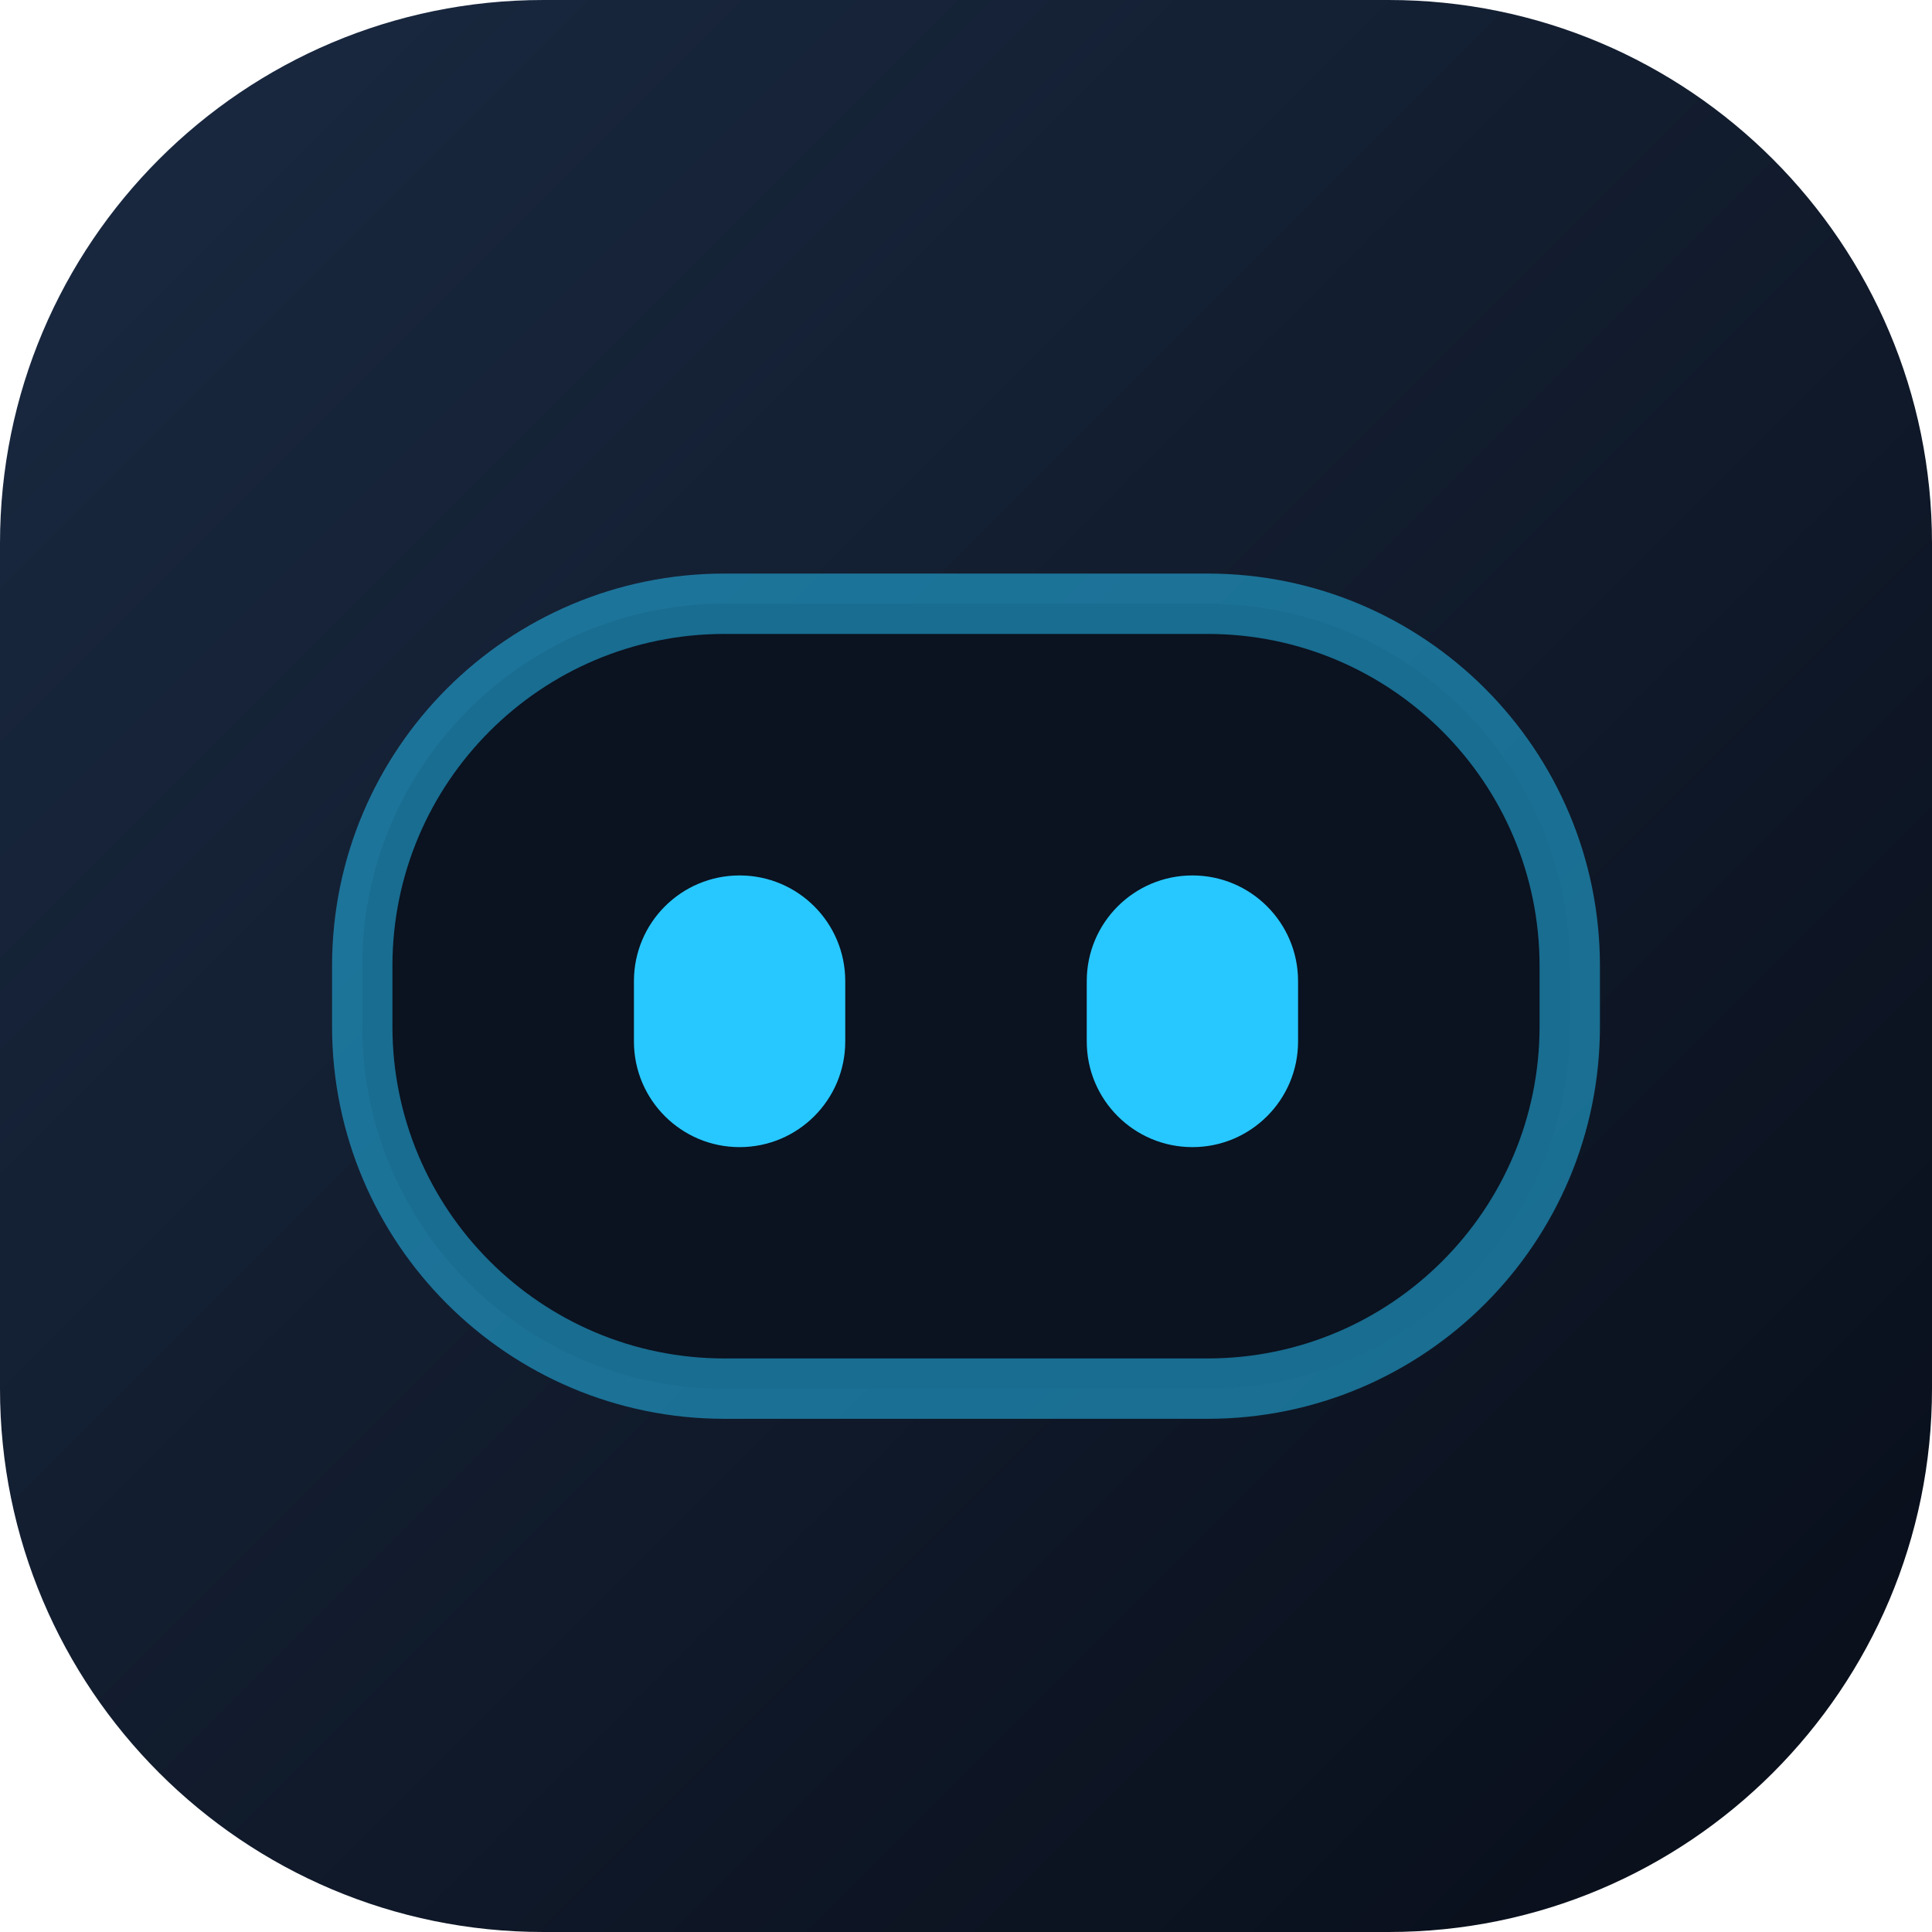
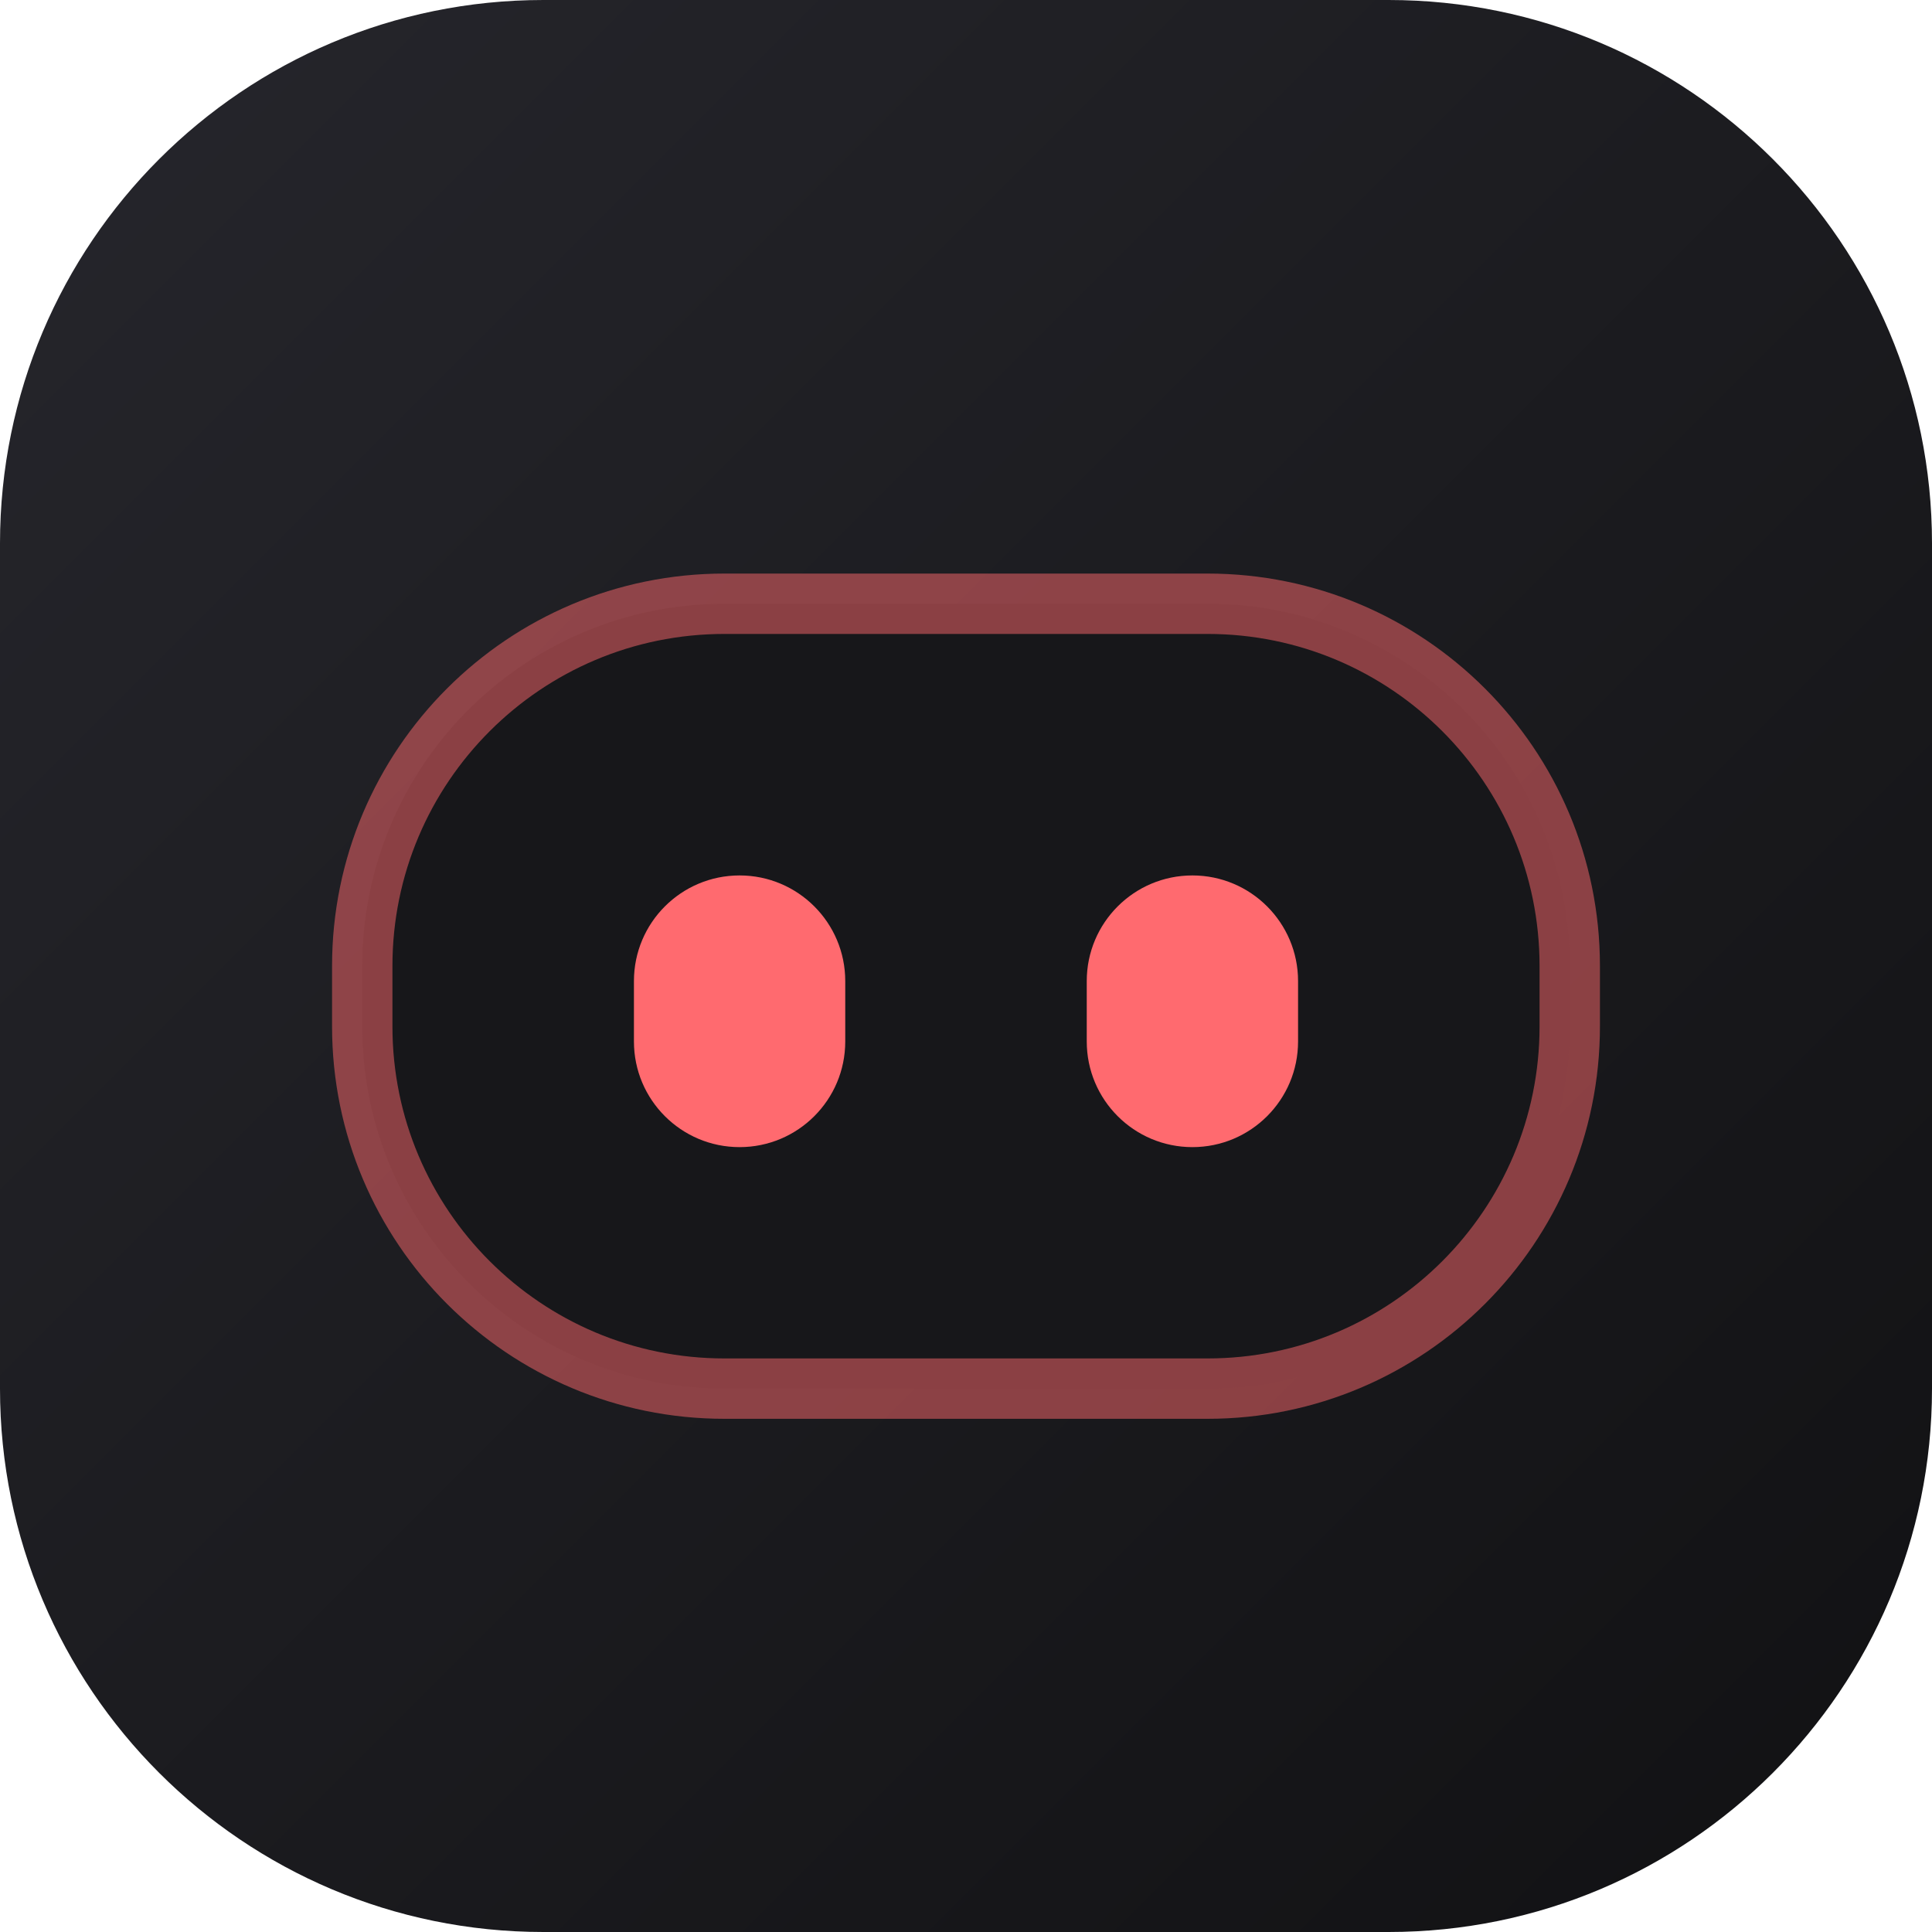
<svg xmlns="http://www.w3.org/2000/svg" viewBox="0 0 64 64">
  <defs>
    <linearGradient id="g" x1="0" y1="0" x2="1" y2="1">
-       <stop offset="0" stop-color="#1a2a42" />
-       <stop offset="1" stop-color="#080d18" />
+       <stop offset="0" stop-color="#26262c" />
+       <stop offset="1" stop-color="#111113" />
    </linearGradient>
  </defs>
  <rect width="64" height="64" rx="18" fill="url(#g)" />
-   <rect x="12" y="20" width="40" height="26" rx="12" fill="#0b1220" stroke="#27c8ff" stroke-opacity=".5" stroke-width="2" />
-   <rect x="21" y="29" width="7" height="9" rx="3.5" fill="#27c8ff" />
-   <rect x="36" y="29" width="7" height="9" rx="3.5" fill="#27c8ff" />
+   <rect x="12" y="20" width="40" height="26" rx="12" fill="#17171a" stroke="#ff6a6f" stroke-opacity=".5" stroke-width="2" />
+   <rect x="21" y="29" width="7" height="9" rx="3.5" fill="#ff6a6f" />
+   <rect x="36" y="29" width="7" height="9" rx="3.5" fill="#ff6a6f" />
</svg>
